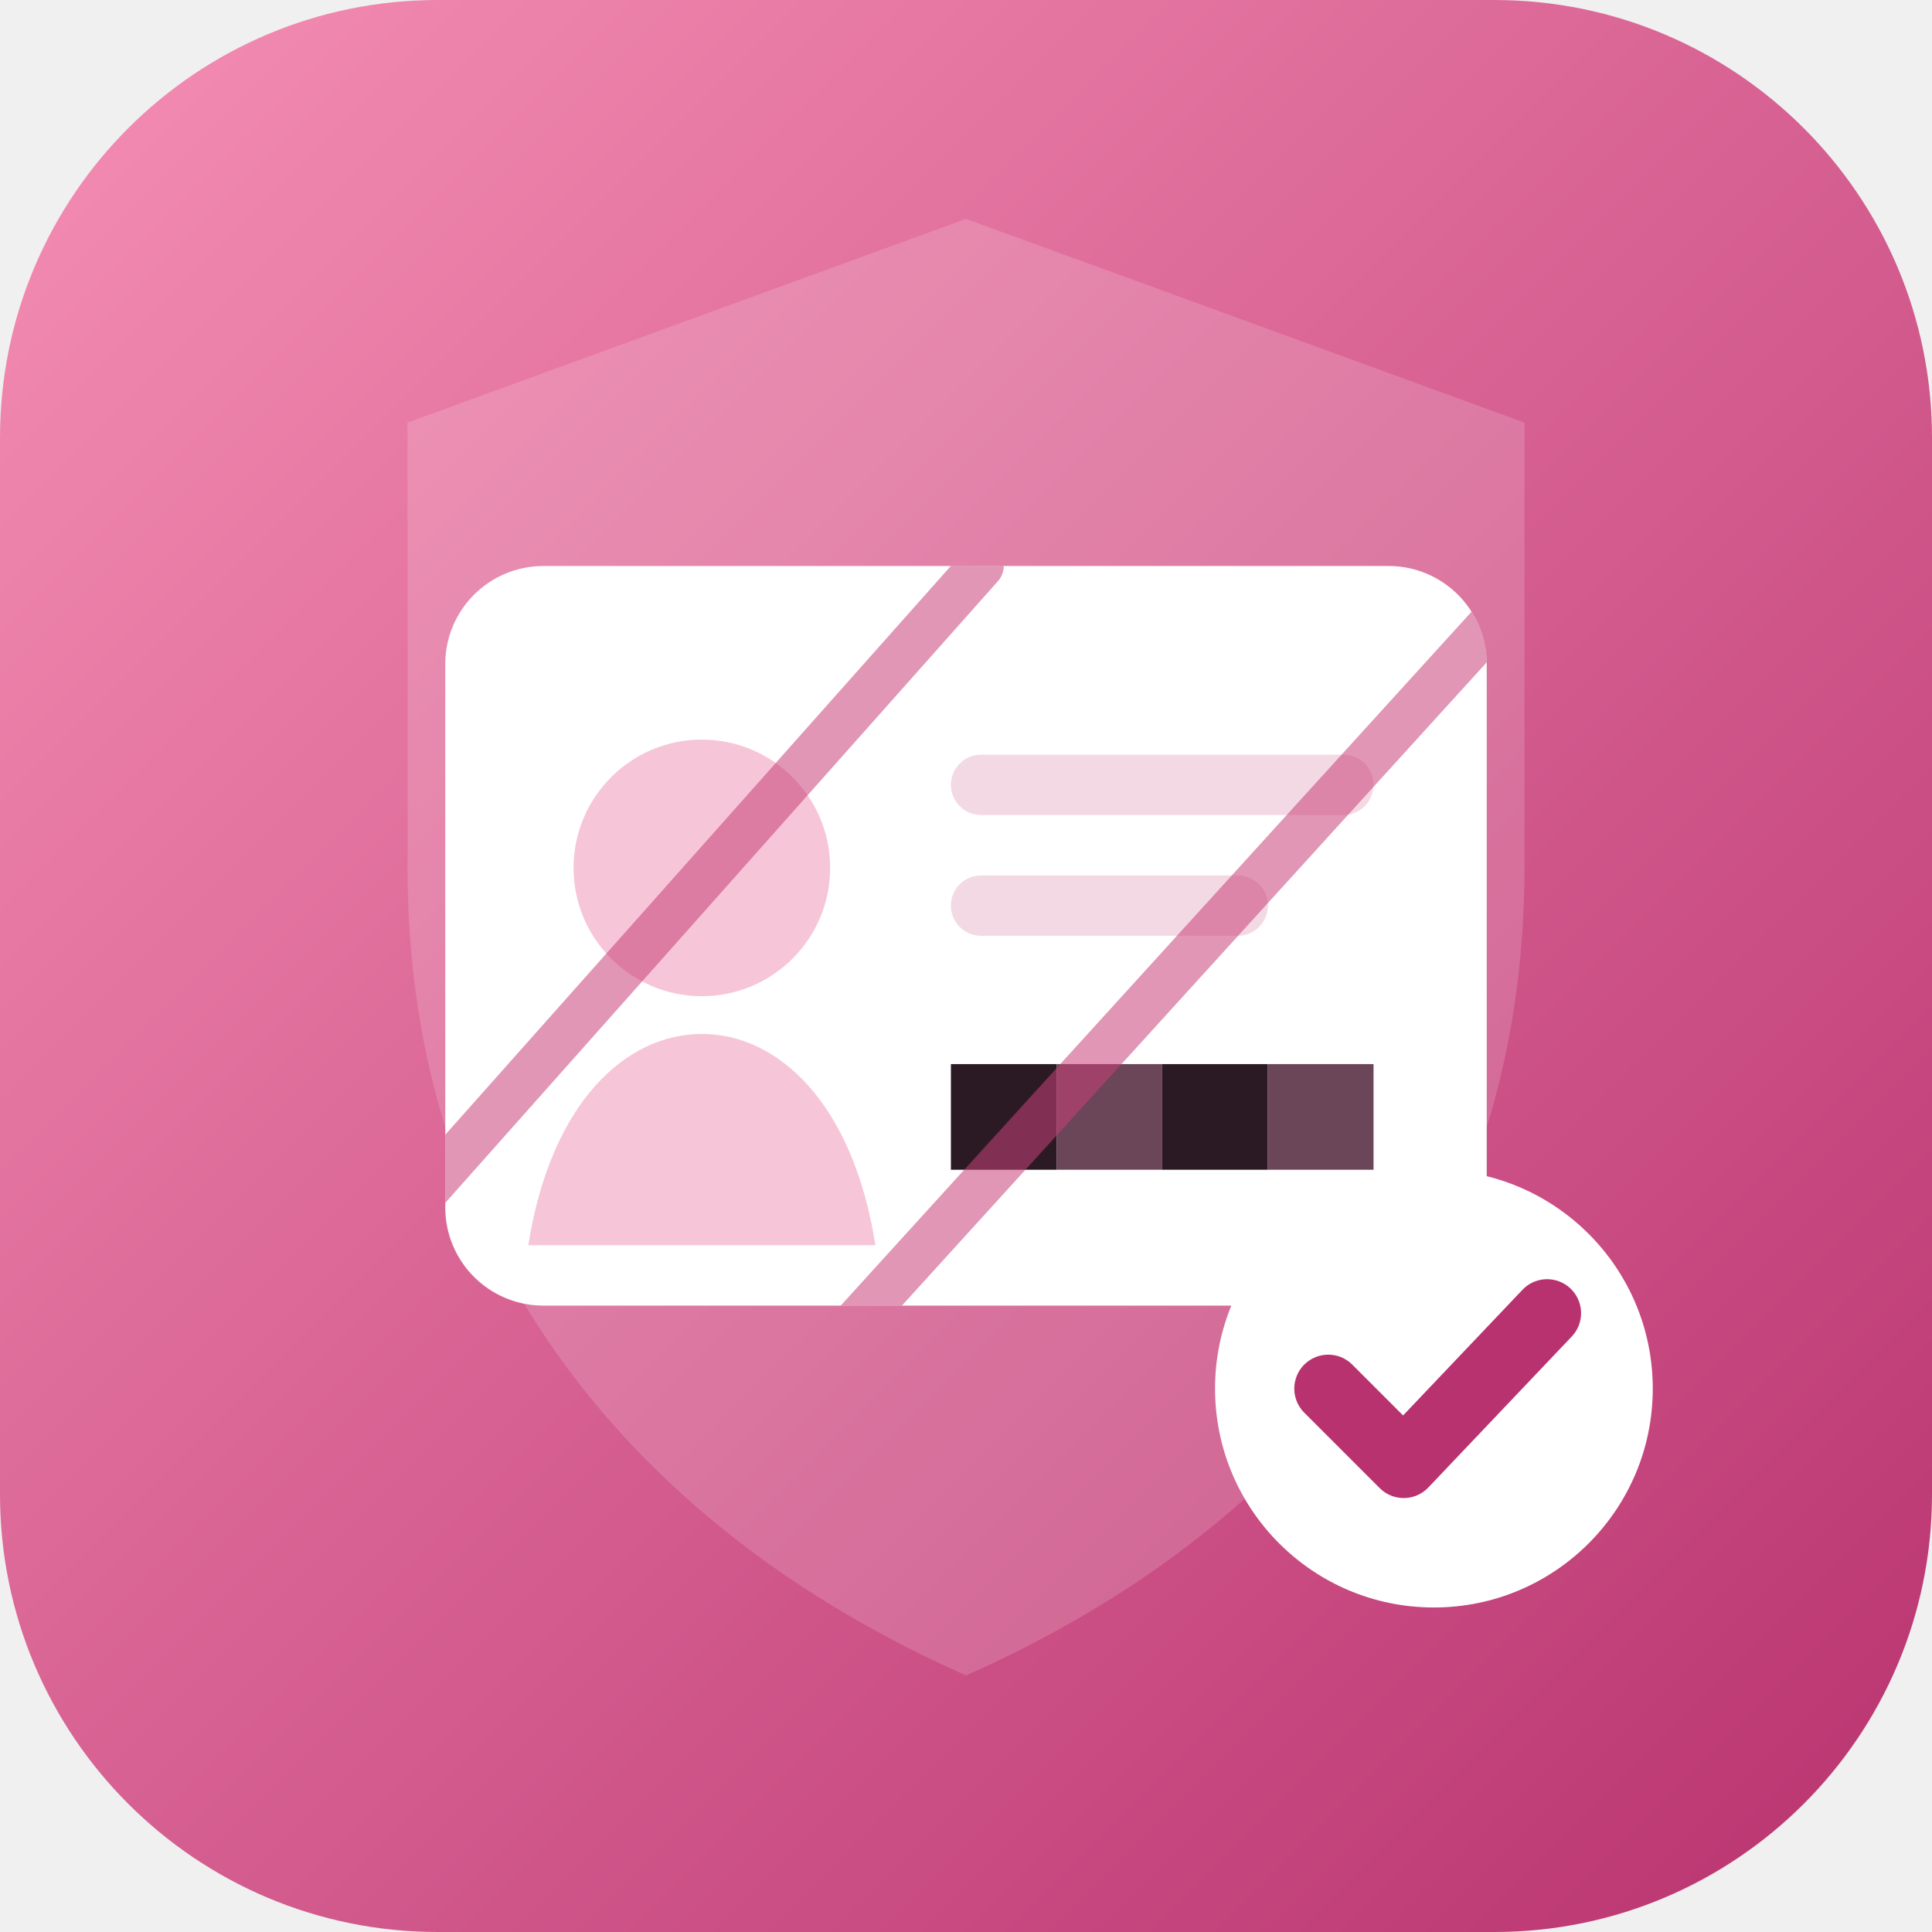
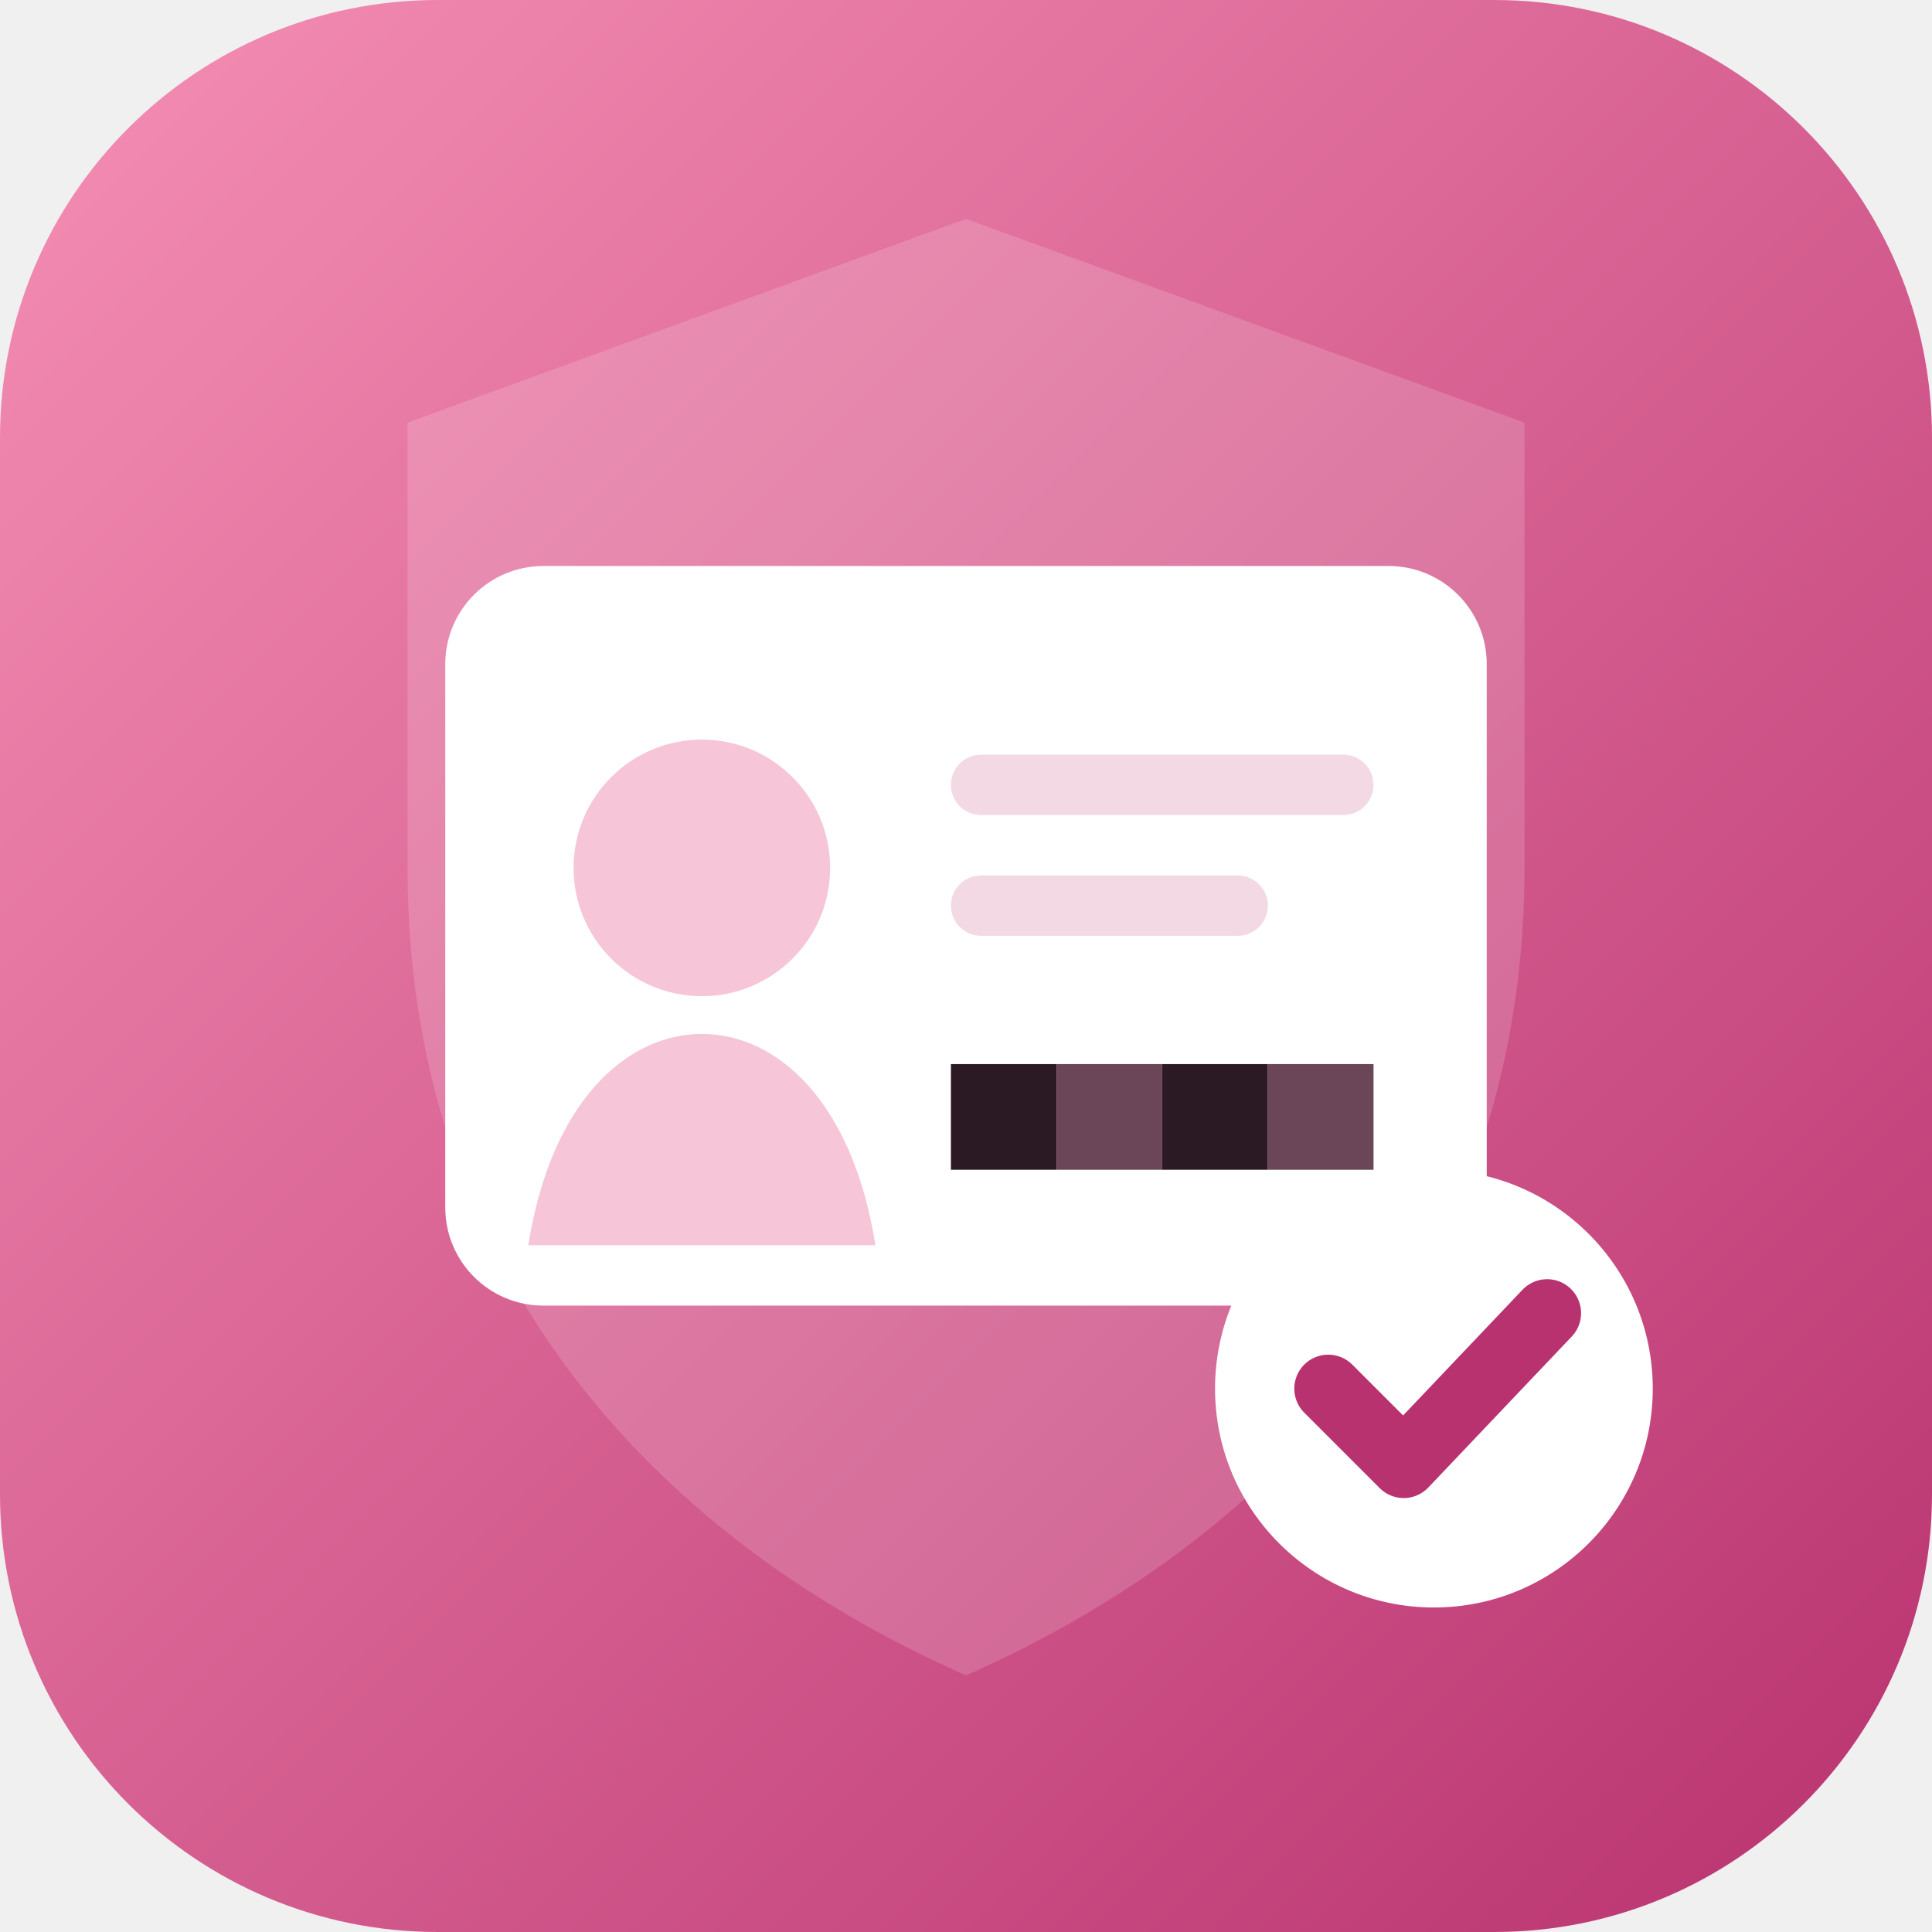
<svg xmlns="http://www.w3.org/2000/svg" viewBox="0 0 512 512" role="img" aria-label="ID Watermark &amp; Redact">
  <defs>
    <linearGradient id="bg" x1="0" y1="0" x2="1" y2="1">
      <stop offset="0" stop-color="#f58fb4" />
      <stop offset="1" stop-color="#b8326f" />
    </linearGradient>
    <clipPath id="card">
      <rect x="118" y="150" width="276" height="196" rx="26" />
    </clipPath>
  </defs>
  <rect width="512" height="512" rx="116" fill="url(#bg)" />
  <path d="M256 58 404 112v118c0 104-62 176-148 214-86-38-148-110-148-214V112z" fill="#fff" opacity=".16" />
  <rect x="118" y="150" width="276" height="196" rx="26" fill="#fff" />
  <g clip-path="url(#card)">
    <circle cx="186" cy="230" r="34" fill="#f6c6d8" />
    <path d="M140 330c6-38 26-56 46-56s40 18 46 56z" fill="#f6c6d8" />
    <rect x="252" y="200" width="112" height="16" rx="8" fill="#f3d9e4" />
    <rect x="252" y="232" width="84" height="16" rx="8" fill="#f3d9e4" />
    <rect x="252" y="282" width="28" height="28" fill="#2b1a24" />
    <rect x="280" y="282" width="28" height="28" fill="#6b4558" />
    <rect x="308" y="282" width="28" height="28" fill="#2b1a24" />
    <rect x="336" y="282" width="28" height="28" fill="#6b4558" />
-     <g stroke="#c83f79" stroke-width="12" stroke-linecap="round" opacity=".55">
-       <path d="M100 330 260 150" />
-       <path d="M200 380 400 160" />
-     </g>
  </g>
  <circle cx="380" cy="368" r="58" fill="#fff" />
  <path d="M352 368l20 20 38-40" fill="none" stroke="#b8326f" stroke-width="18" stroke-linecap="round" stroke-linejoin="round" />
</svg>
